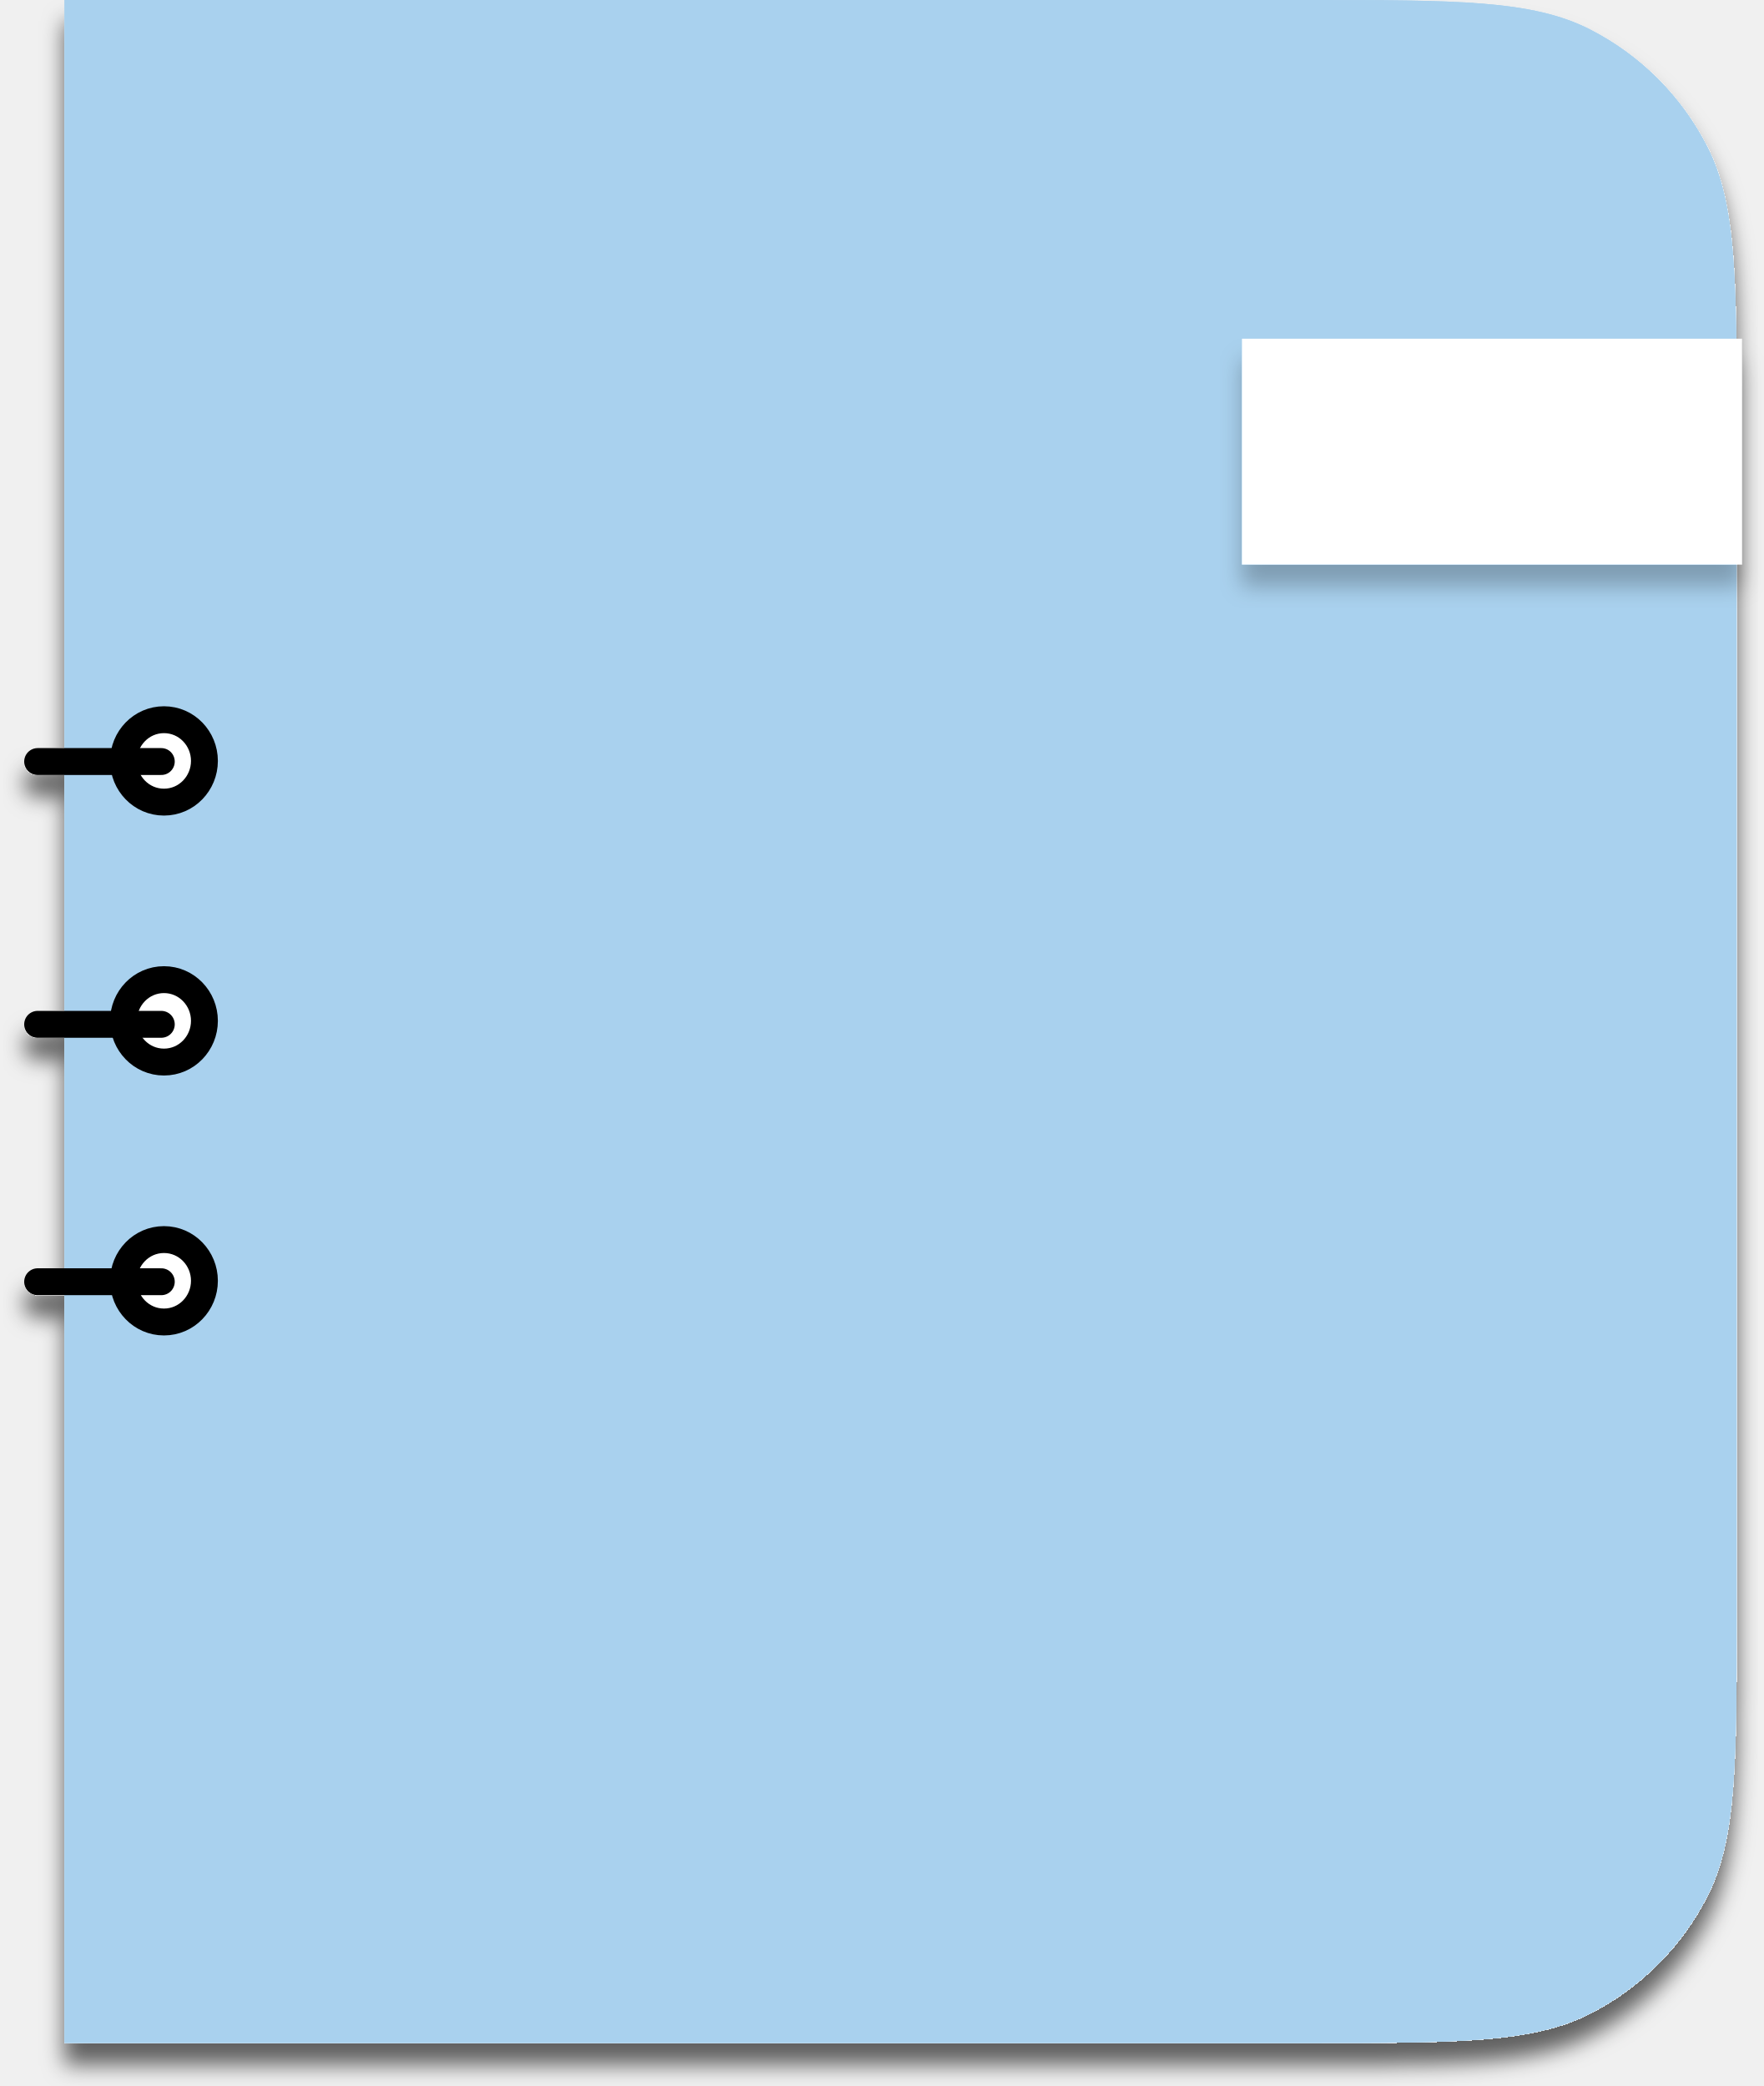
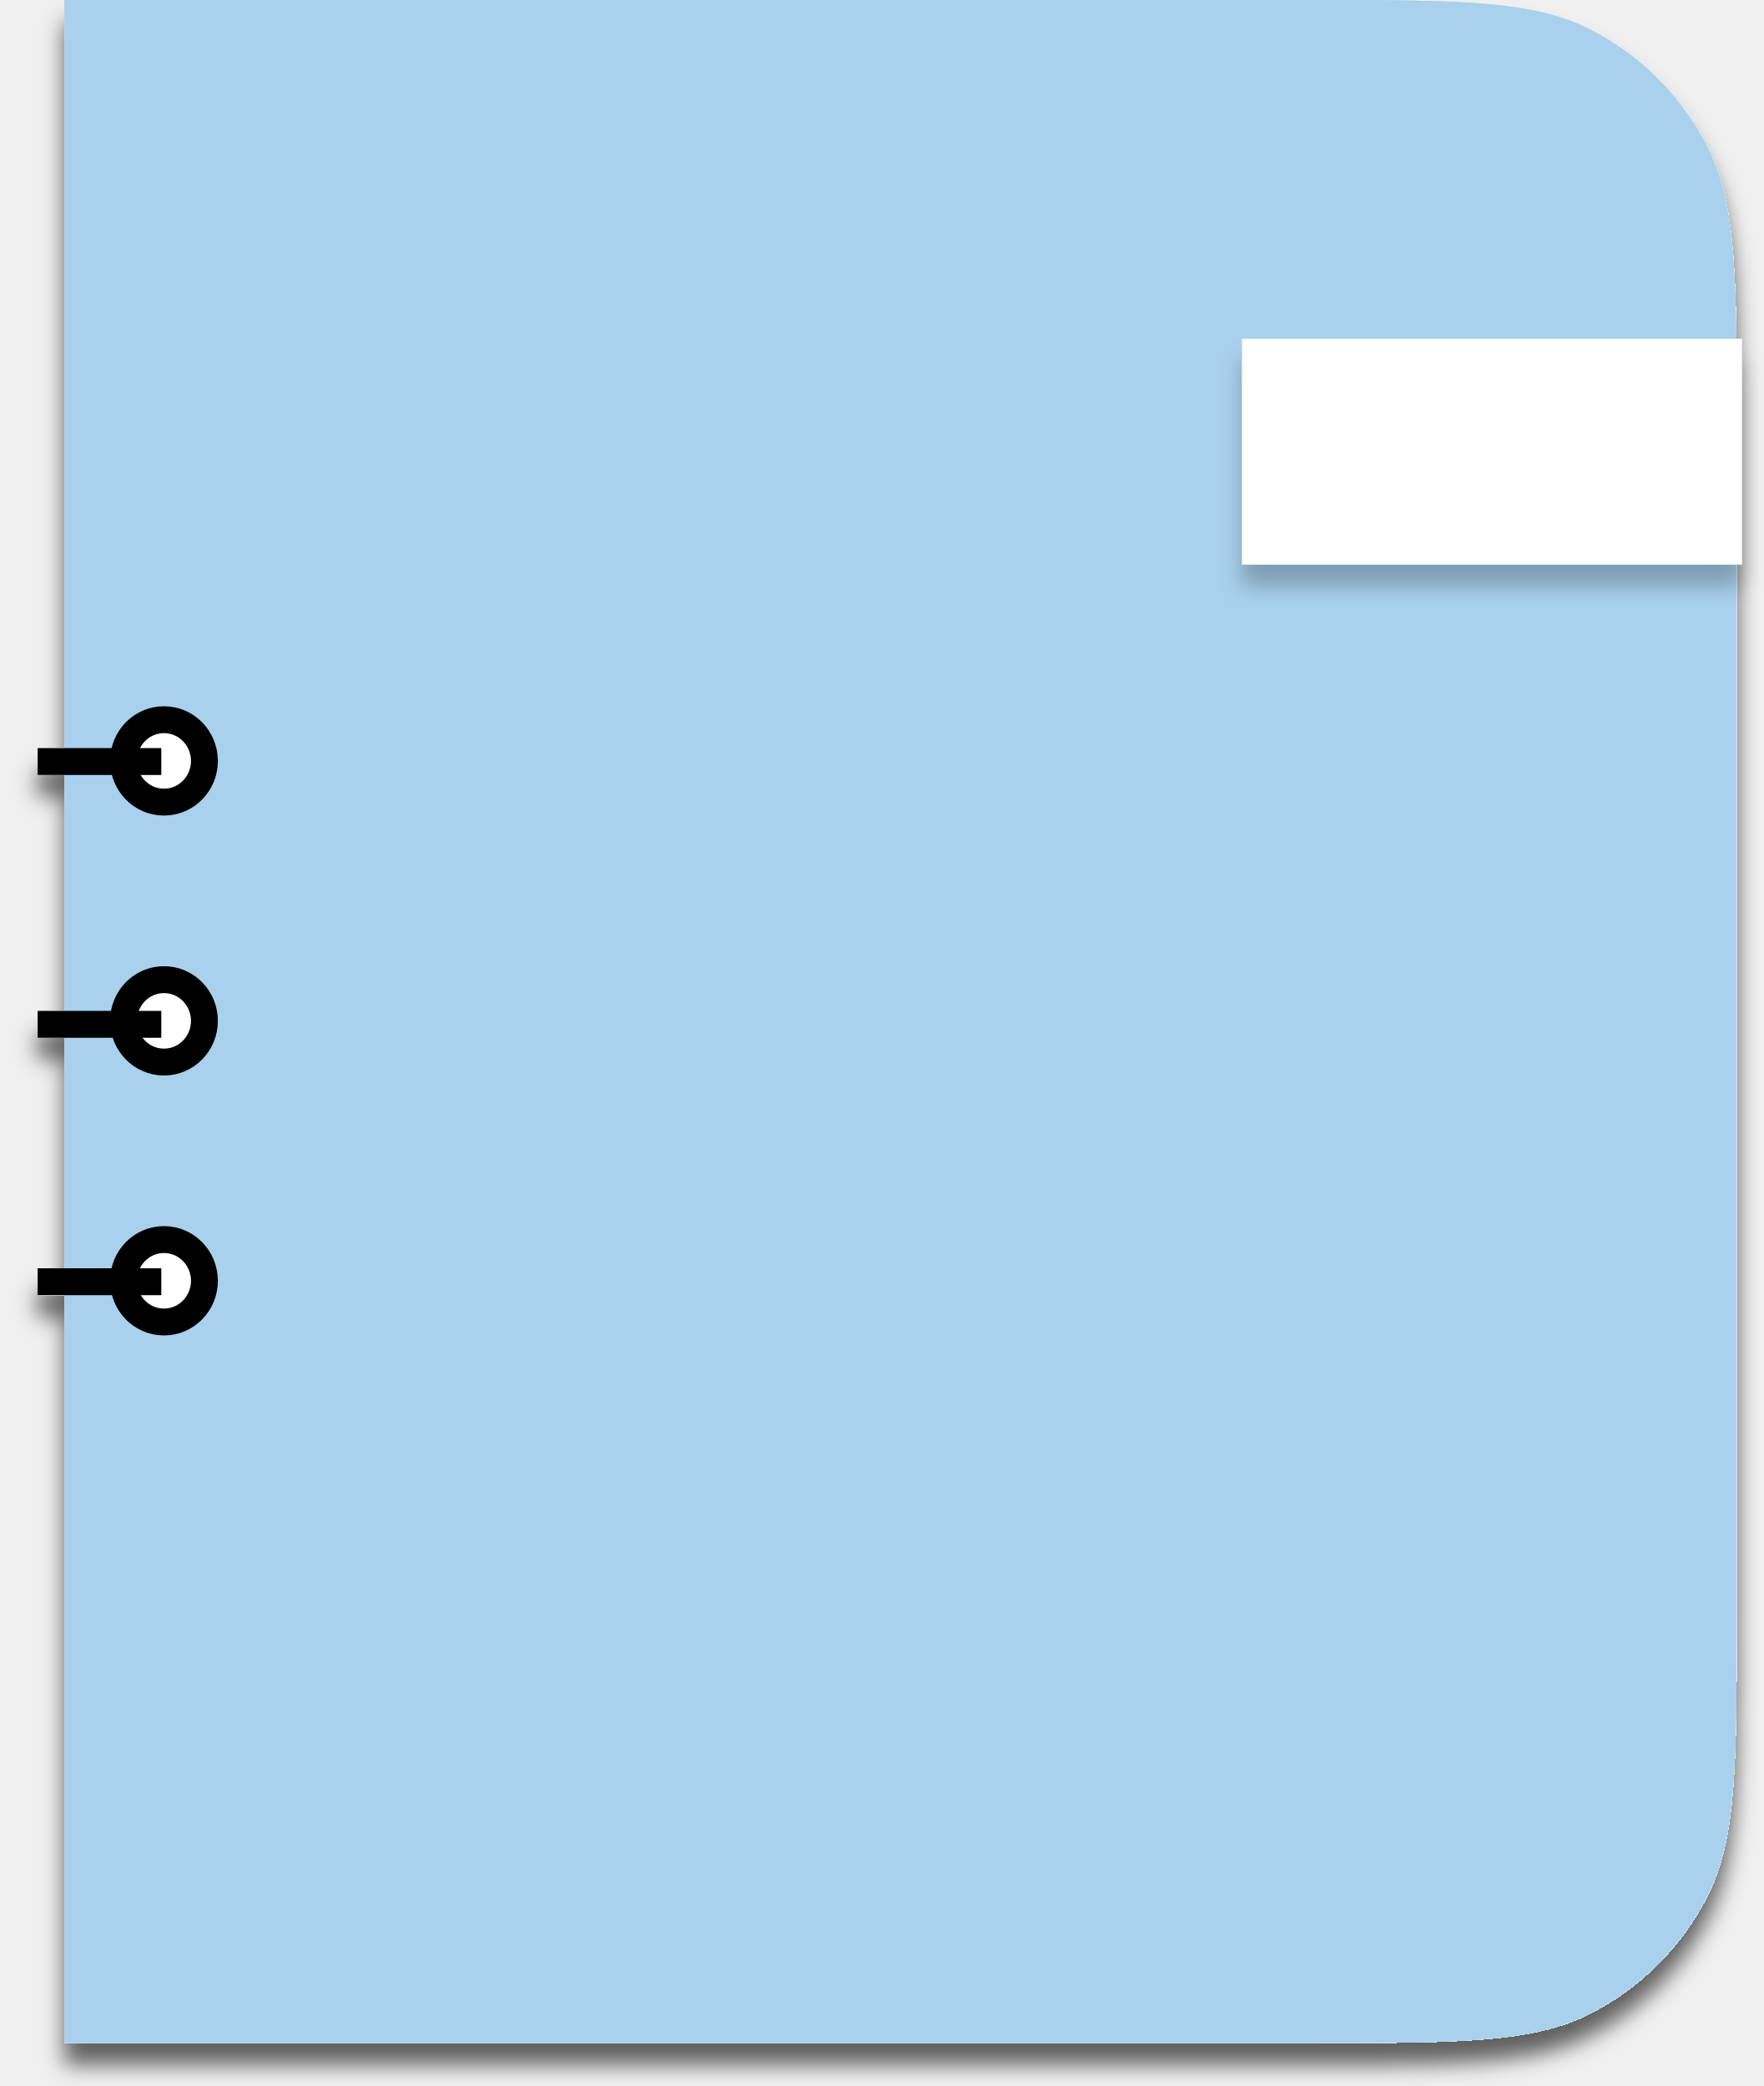
<svg xmlns="http://www.w3.org/2000/svg" width="328" height="388" viewBox="0 0 328 388" fill="none">
  <g filter="url(#filter0_d_1_618)">
    <path d="M12 0H243C271.003 0 285.004 0 295.7 5.45C305.108 10.243 312.757 17.892 317.55 27.3C323 37.996 323 51.997 323 80V300C323 328.003 323 342.004 317.55 352.7C312.757 362.108 305.108 369.757 295.7 374.55C285.004 380 271.003 380 243 380H12V0Z" fill="#A9D1EE" />
    <path d="M12 0H243C271.003 0 285.004 0 295.7 5.45C305.108 10.243 312.757 17.892 317.55 27.3C323 37.996 323 51.997 323 80V300C323 328.003 323 342.004 317.55 352.7C312.757 362.108 305.108 369.757 295.7 374.55C285.004 380 271.003 380 243 380H12V0Z" fill="#A9D1EE" />
    <path d="M30.498 149.197C34.718 149.197 38.023 145.7 38.023 141.532C38.023 137.364 34.718 133.866 30.498 133.866C26.277 133.866 22.973 137.364 22.973 141.532C22.973 145.7 26.277 149.197 30.498 149.197Z" fill="white" stroke="black" stroke-width="5" />
    <path d="M30.498 197.546C34.718 197.546 38.023 194.049 38.023 189.88C38.023 185.712 34.718 182.215 30.498 182.215C26.277 182.215 22.973 185.712 22.973 189.88C22.973 194.049 26.277 197.546 30.498 197.546Z" fill="white" stroke="black" stroke-width="5" />
    <path d="M30.498 245.894C34.718 245.894 38.023 242.397 38.023 238.229C38.023 234.061 34.718 230.563 30.498 230.563C26.277 230.563 22.973 234.061 22.973 238.229C22.973 242.397 26.277 245.894 30.498 245.894Z" fill="white" stroke="black" stroke-width="5" />
-     <path d="M7 141.647L30 141.647" stroke="black" stroke-width="5" stroke-linecap="round" />
-     <path d="M7 190.526L30 190.526" stroke="black" stroke-width="5" stroke-linecap="round" />
-     <path d="M7 238.406L30 238.406" stroke="black" stroke-width="5" stroke-linecap="round" />
+     <path d="M7 141.647L30 141.647" stroke="black" stroke-width="5" strokeLinecap="round" />
+     <path d="M7 190.526L30 190.526" stroke="black" stroke-width="5" strokeLinecap="round" />
+     <path d="M7 238.406L30 238.406" stroke="black" stroke-width="5" strokeLinecap="round" />
  </g>
  <g filter="url(#filter1_d_1_618)">
    <rect width="93" height="42" transform="translate(231 63)" fill="white" />
  </g>
  <defs>
    <filter id="filter0_d_1_618" x="0.5" y="0" width="326.5" height="388" filterUnits="userSpaceOnUse" color-interpolation-filters="sRGB">
      <feFlood flood-opacity="0" result="BackgroundImageFix" />
      <feColorMatrix in="SourceAlpha" type="matrix" values="0 0 0 0 0 0 0 0 0 0 0 0 0 0 0 0 0 0 127 0" result="hardAlpha" />
      <feOffset dy="4" />
      <feGaussianBlur stdDeviation="2" />
      <feComposite in2="hardAlpha" operator="out" />
      <feColorMatrix type="matrix" values="0 0 0 0 0 0 0 0 0 0 0 0 0 0 0 0 0 0 0.6 0" />
      <feBlend mode="normal" in2="BackgroundImageFix" result="effect1_dropShadow_1_618" />
      <feBlend mode="normal" in="SourceGraphic" in2="effect1_dropShadow_1_618" result="shape" />
    </filter>
    <filter id="filter1_d_1_618" x="227" y="63" width="101" height="50" filterUnits="userSpaceOnUse" color-interpolation-filters="sRGB">
      <feFlood flood-opacity="0" result="BackgroundImageFix" />
      <feColorMatrix in="SourceAlpha" type="matrix" values="0 0 0 0 0 0 0 0 0 0 0 0 0 0 0 0 0 0 127 0" result="hardAlpha" />
      <feOffset dy="4" />
      <feGaussianBlur stdDeviation="2" />
      <feComposite in2="hardAlpha" operator="out" />
      <feColorMatrix type="matrix" values="0 0 0 0 0 0 0 0 0 0 0 0 0 0 0 0 0 0 0.25 0" />
      <feBlend mode="normal" in2="BackgroundImageFix" result="effect1_dropShadow_1_618" />
      <feBlend mode="normal" in="SourceGraphic" in2="effect1_dropShadow_1_618" result="shape" />
    </filter>
  </defs>
</svg>
